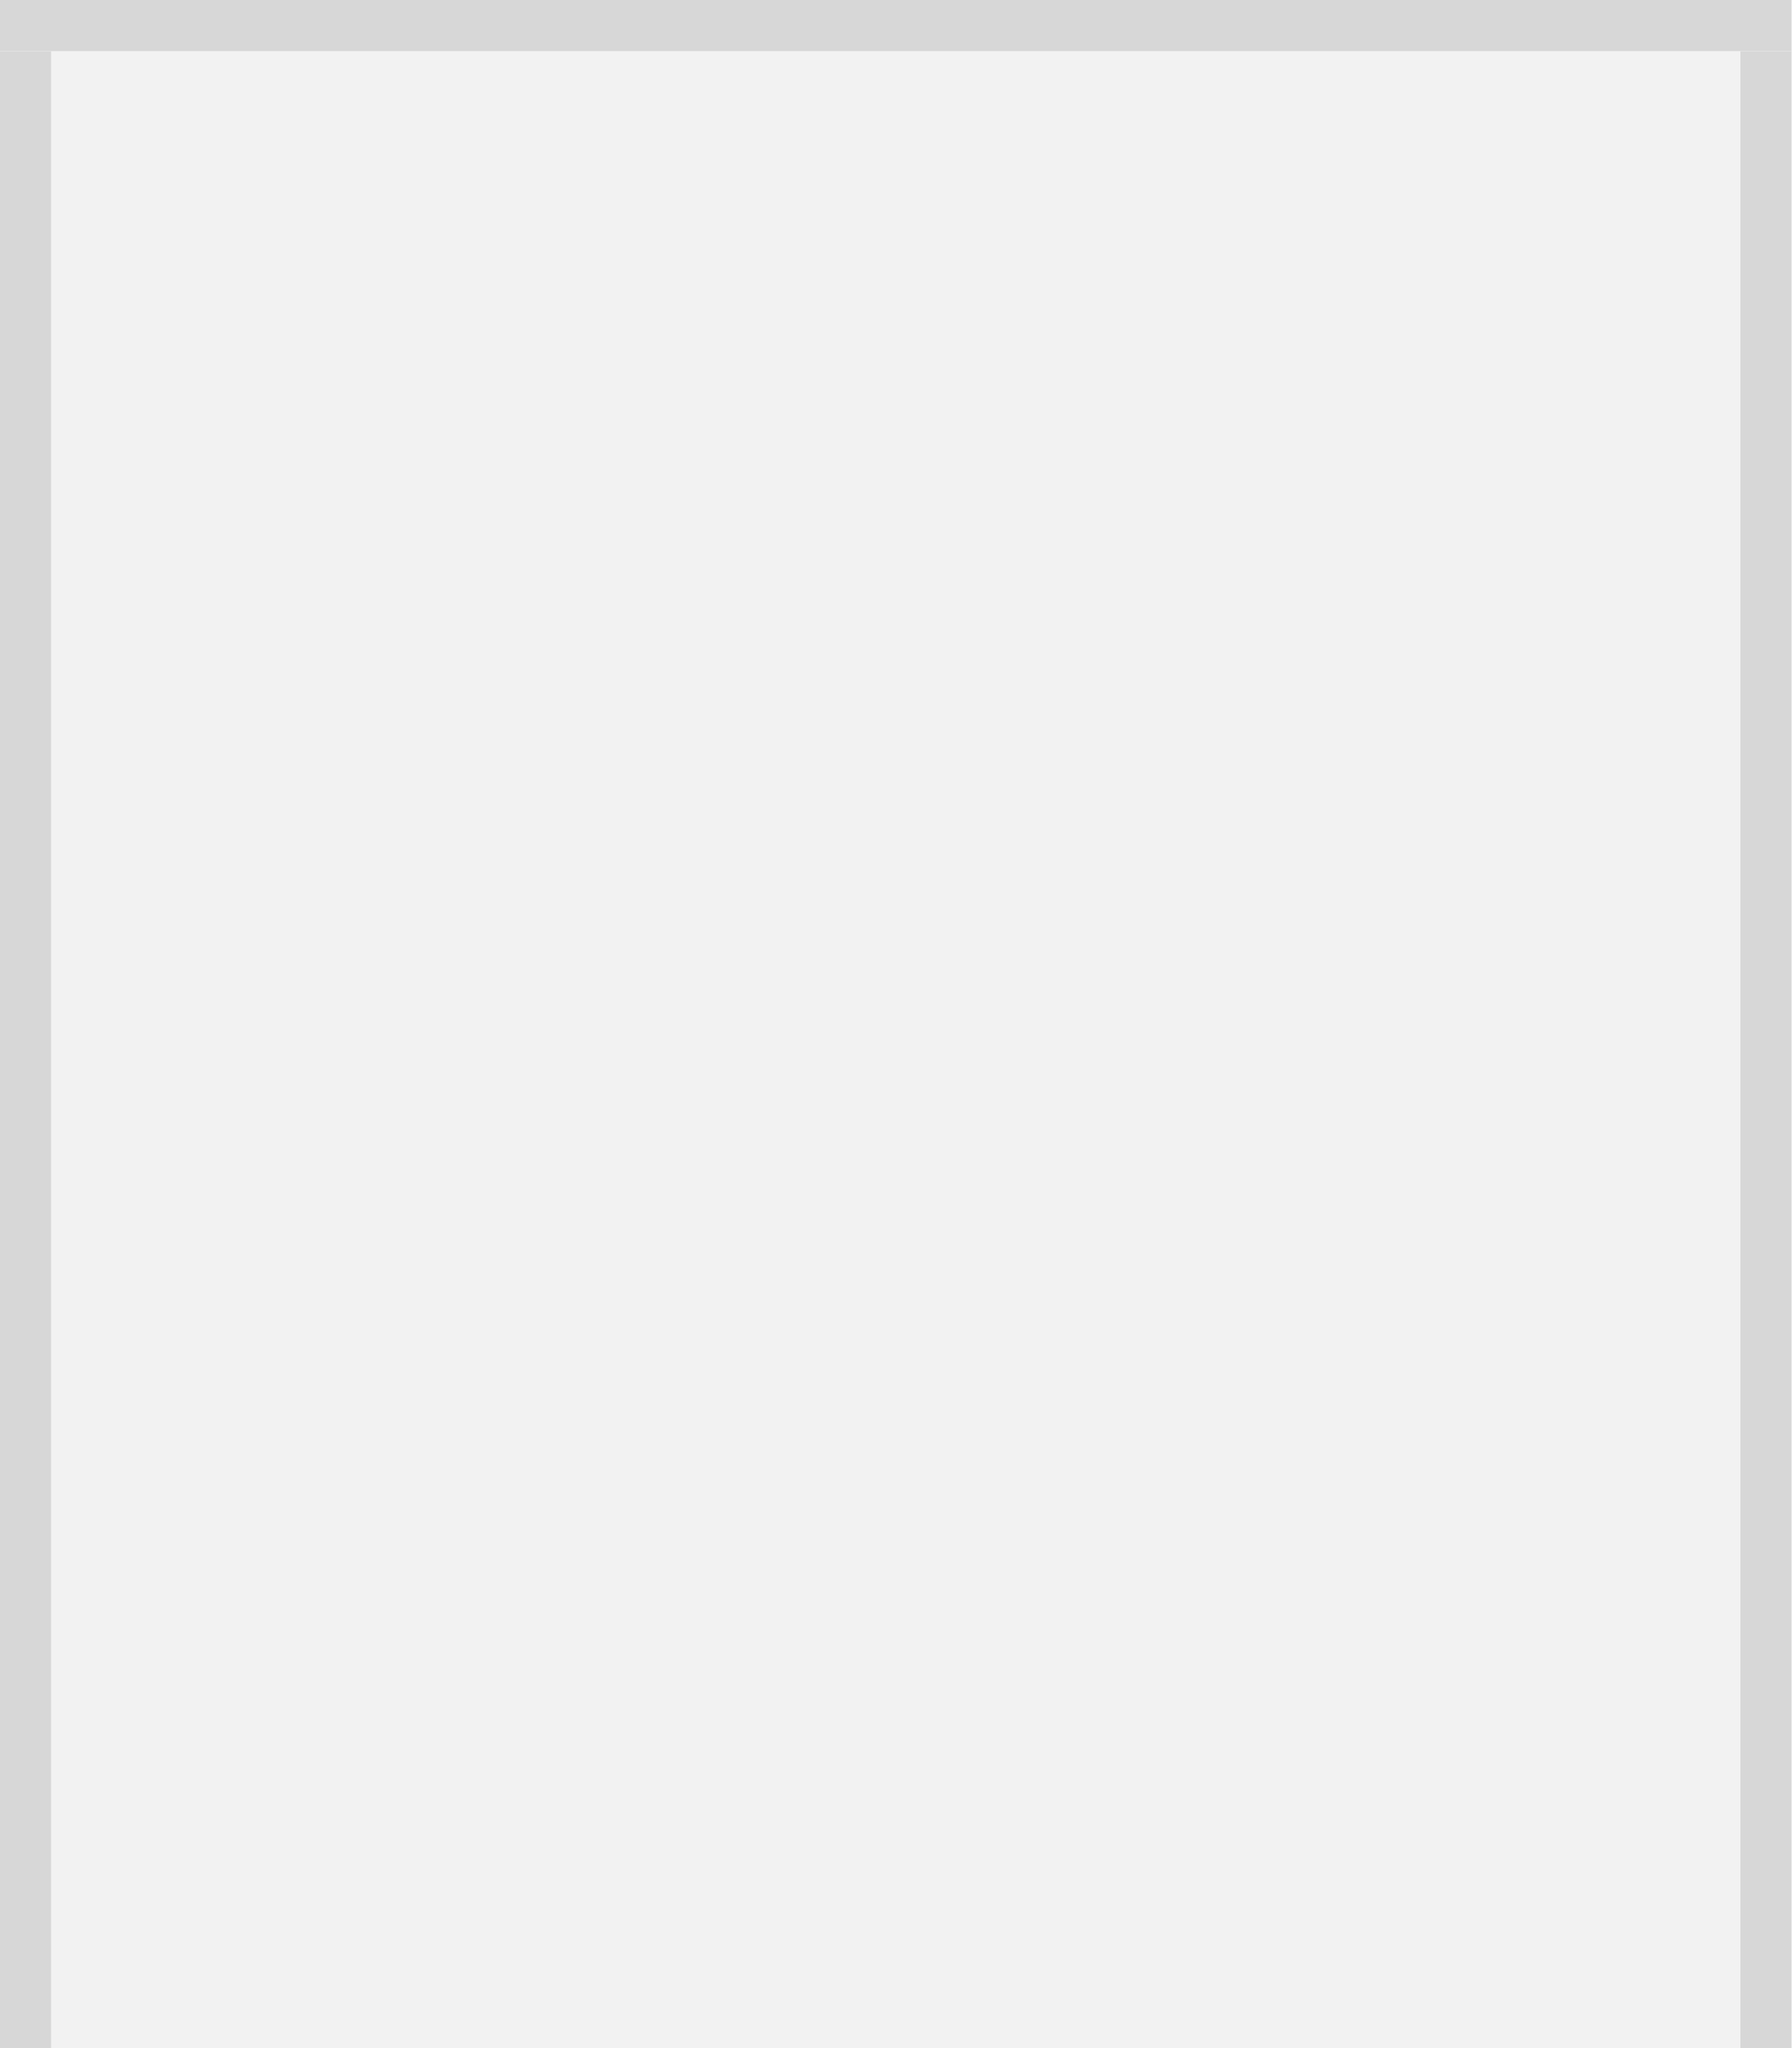
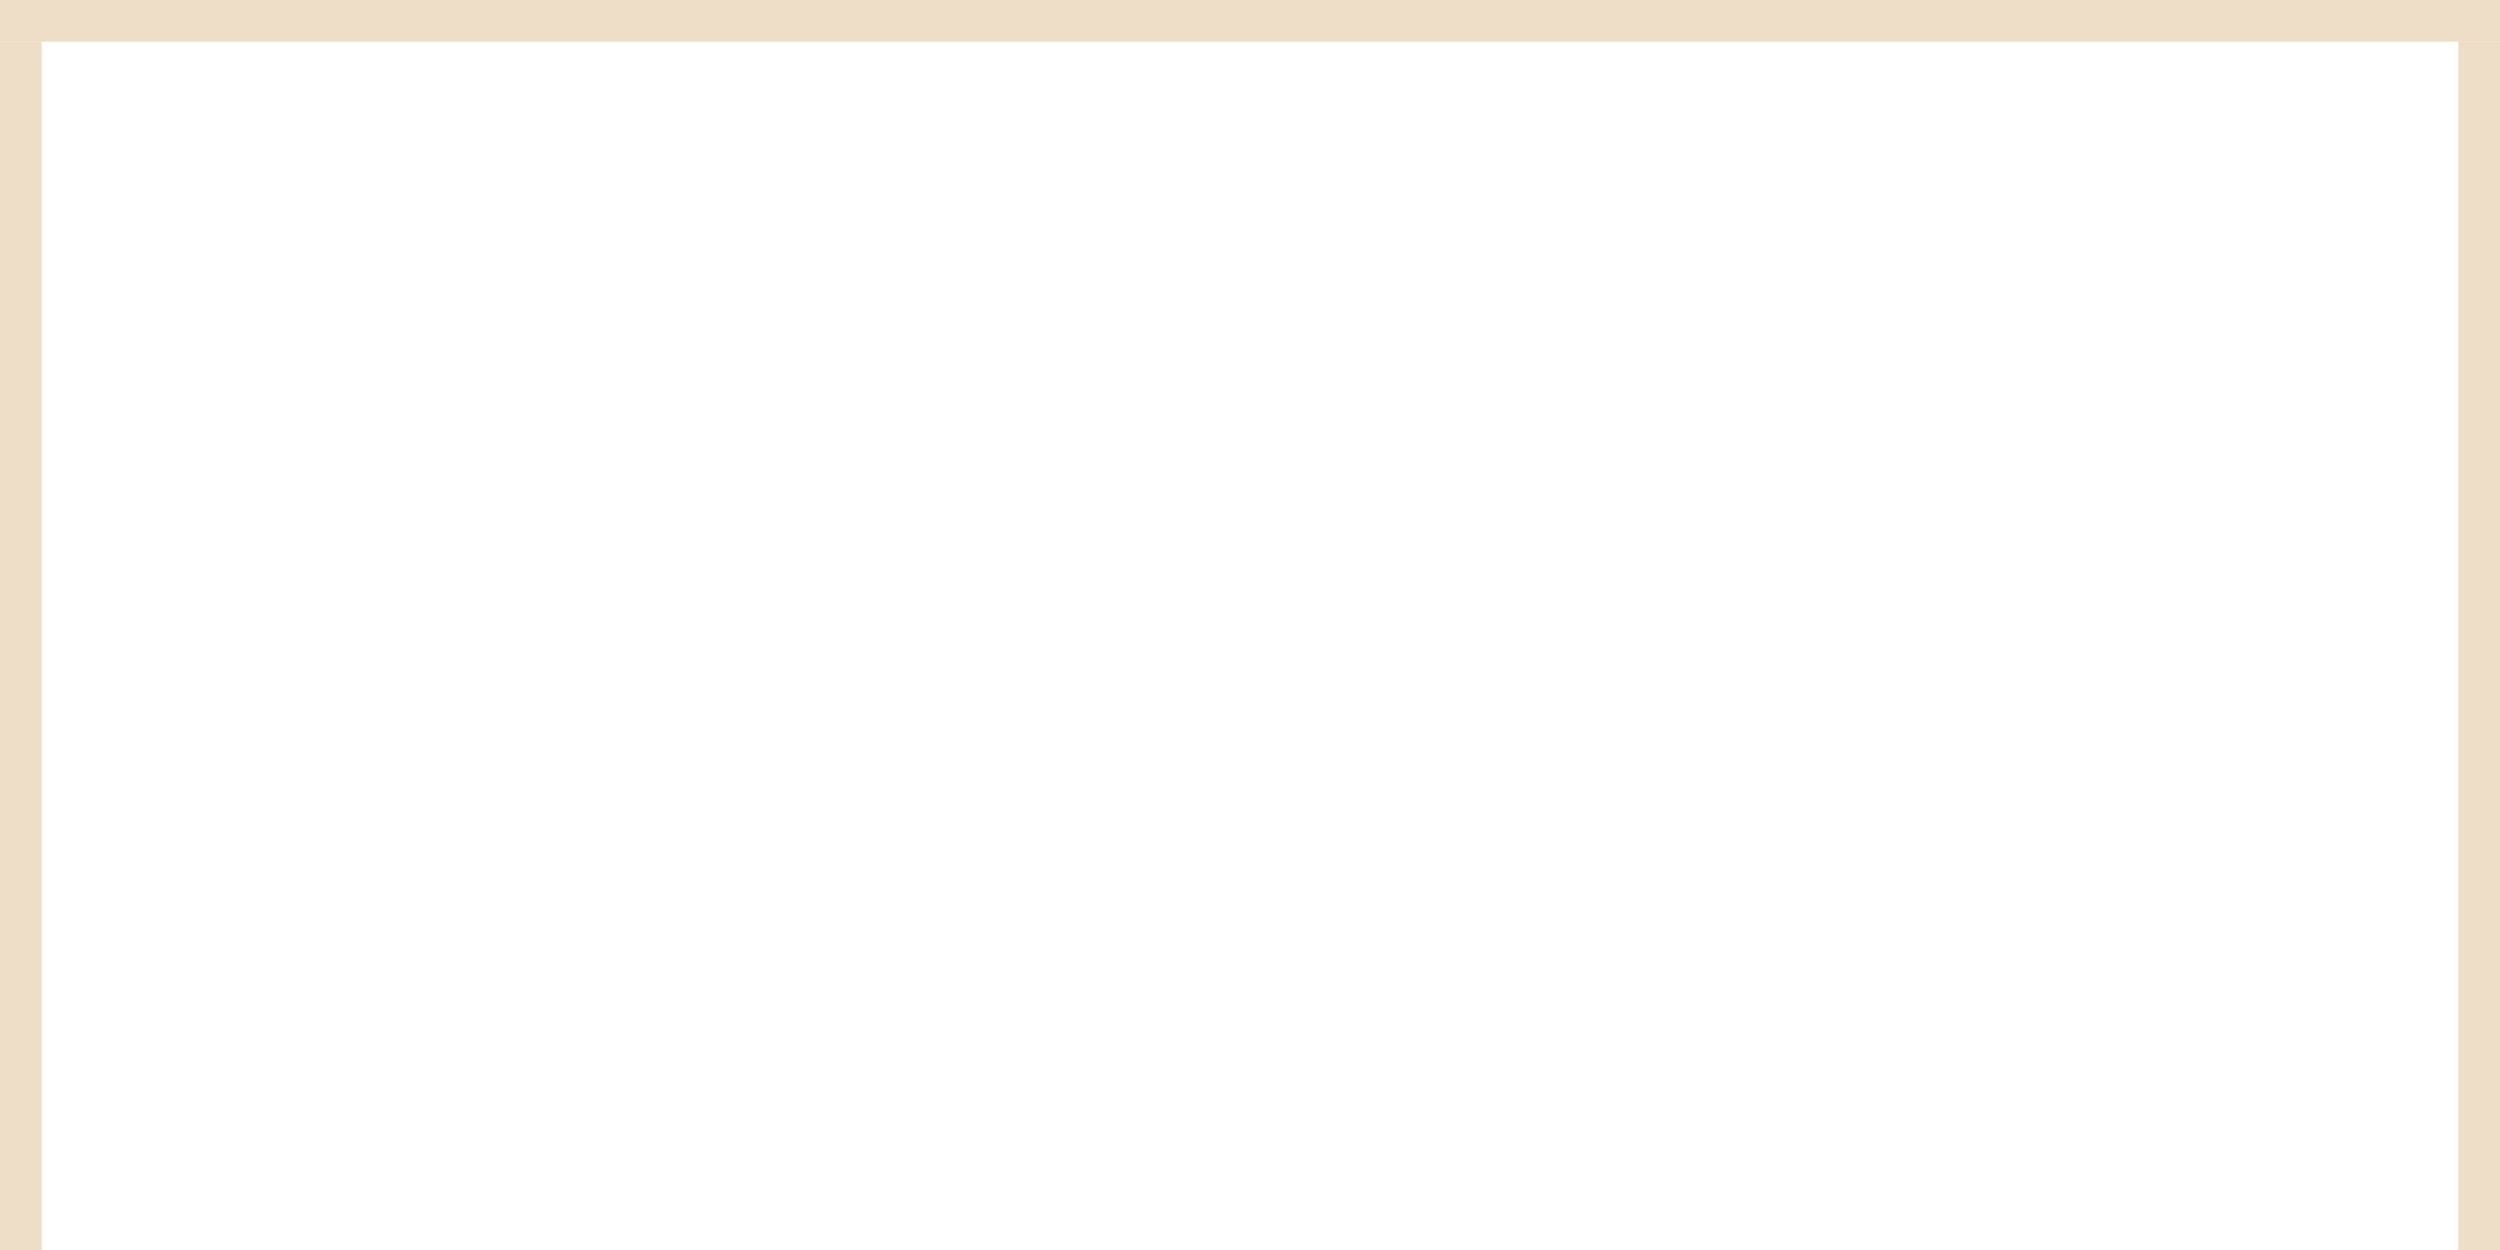
- <svg xmlns="http://www.w3.org/2000/svg" version="1.1" width="35px" height="40px" viewBox="0 0 35 40">
-   <path d="M 1 1  L 34 1  L 34 40  L 1 40  L 1 1  Z " fill-rule="nonzero" fill="rgba(242, 242, 242, 1)" stroke="none" class="fill" />
-   <path d="M 0.5 1  L 0.5 40  " stroke-width="1" stroke-dasharray="0" stroke="rgba(215, 215, 215, 1)" fill="none" class="stroke" />
-   <path d="M 0 0.5  L 35 0.5  " stroke-width="1" stroke-dasharray="0" stroke="rgba(215, 215, 215, 1)" fill="none" class="stroke" />
-   <path d="M 34.5 1  L 34.5 40  " stroke-width="1" stroke-dasharray="0" stroke="rgba(215, 215, 215, 1)" fill="none" class="stroke" />
+ <svg xmlns="http://www.w3.org/2000/svg" version="1.1" width="60px" height="30px" viewBox="270 40 60 30">
+   <path d="M 1 1  L 59 1  L 59 30  L 1 30  L 1 1  Z " fill-rule="nonzero" fill="rgba(242, 242, 242, 0)" stroke="none" transform="matrix(1 0 0 1 270 40 )" class="fill" />
+   <path d="M 0.5 1  L 0.5 30  " stroke-width="1" stroke-dasharray="0" stroke="rgba(222, 190, 143, 0.498)" fill="none" transform="matrix(1 0 0 1 270 40 )" class="stroke" />
+   <path d="M 0 0.5  L 60 0.5  " stroke-width="1" stroke-dasharray="0" stroke="rgba(222, 190, 143, 0.498)" fill="none" transform="matrix(1 0 0 1 270 40 )" class="stroke" />
+   <path d="M 59.5 1  L 59.5 30  " stroke-width="1" stroke-dasharray="0" stroke="rgba(222, 190, 143, 0.498)" fill="none" transform="matrix(1 0 0 1 270 40 )" class="stroke" />
</svg>
